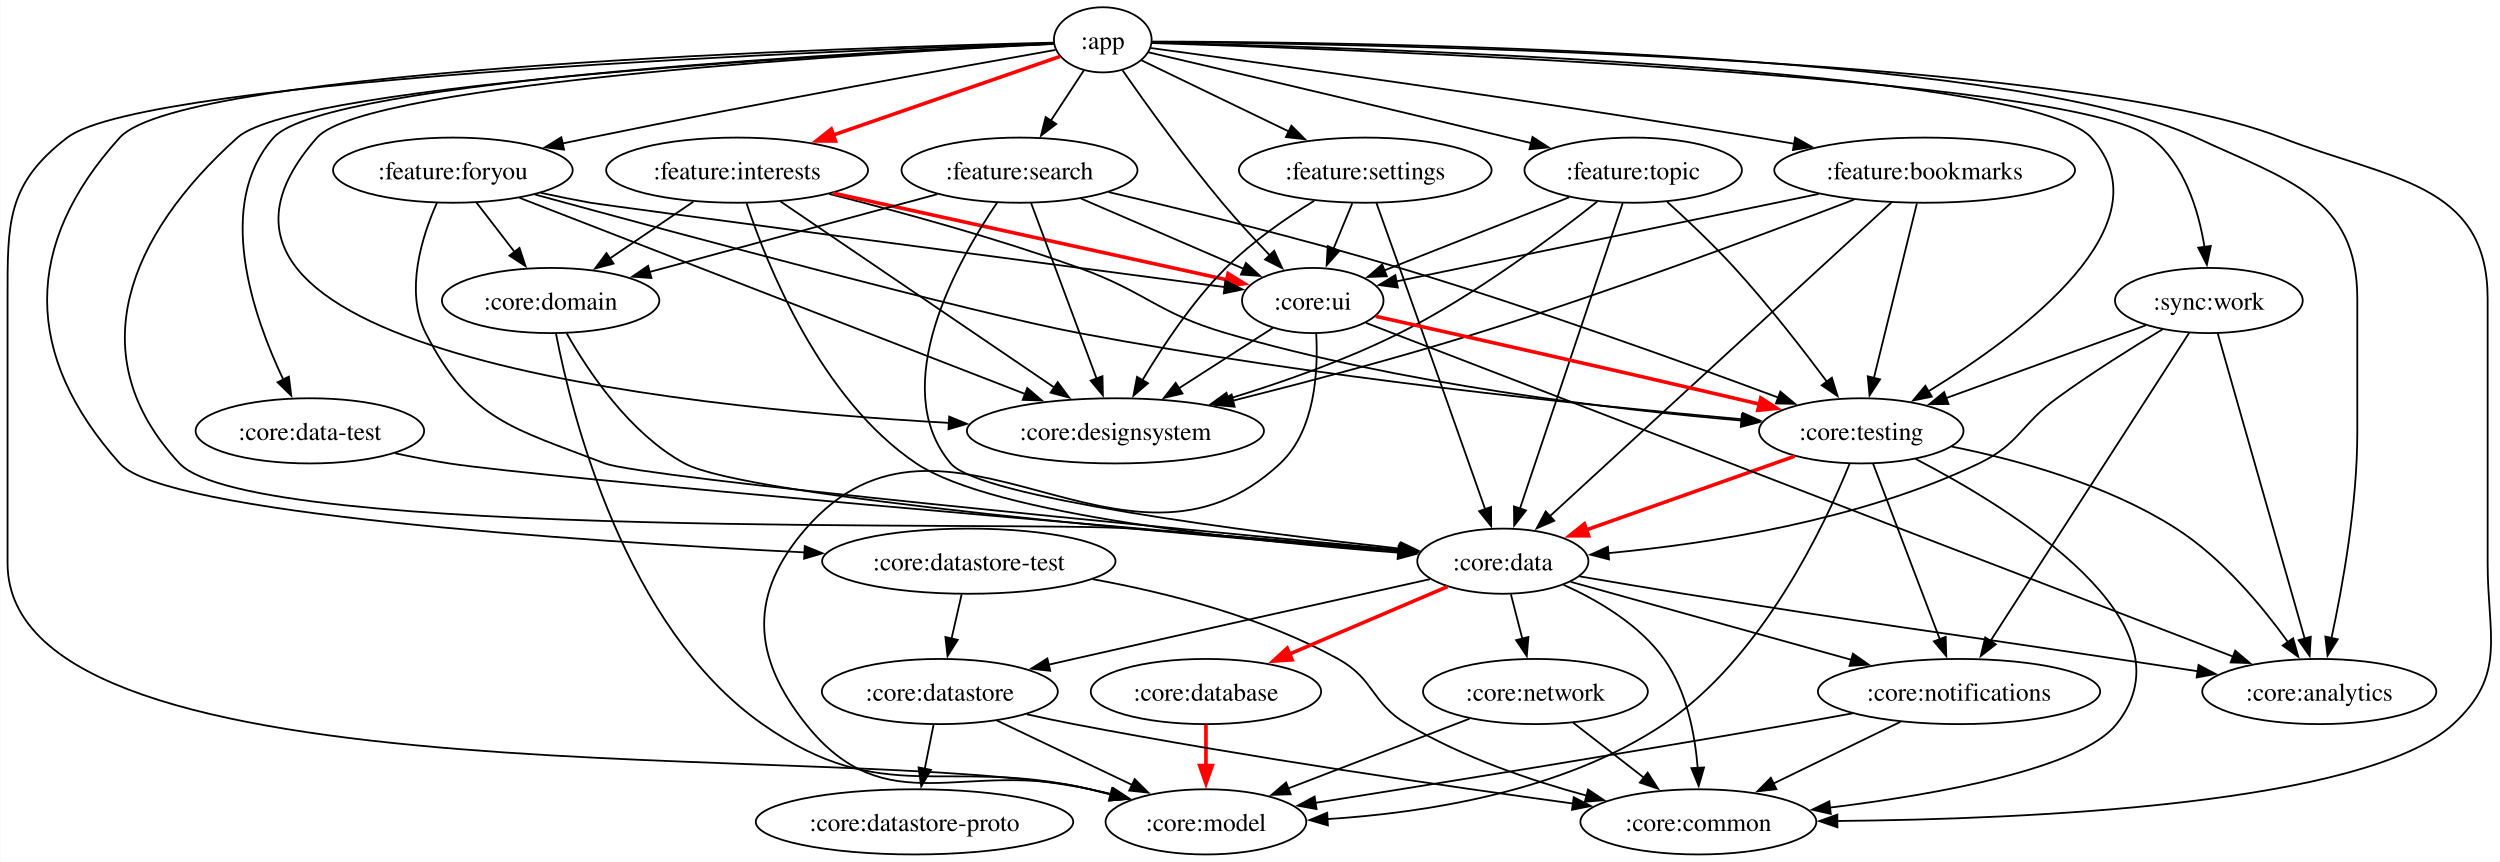
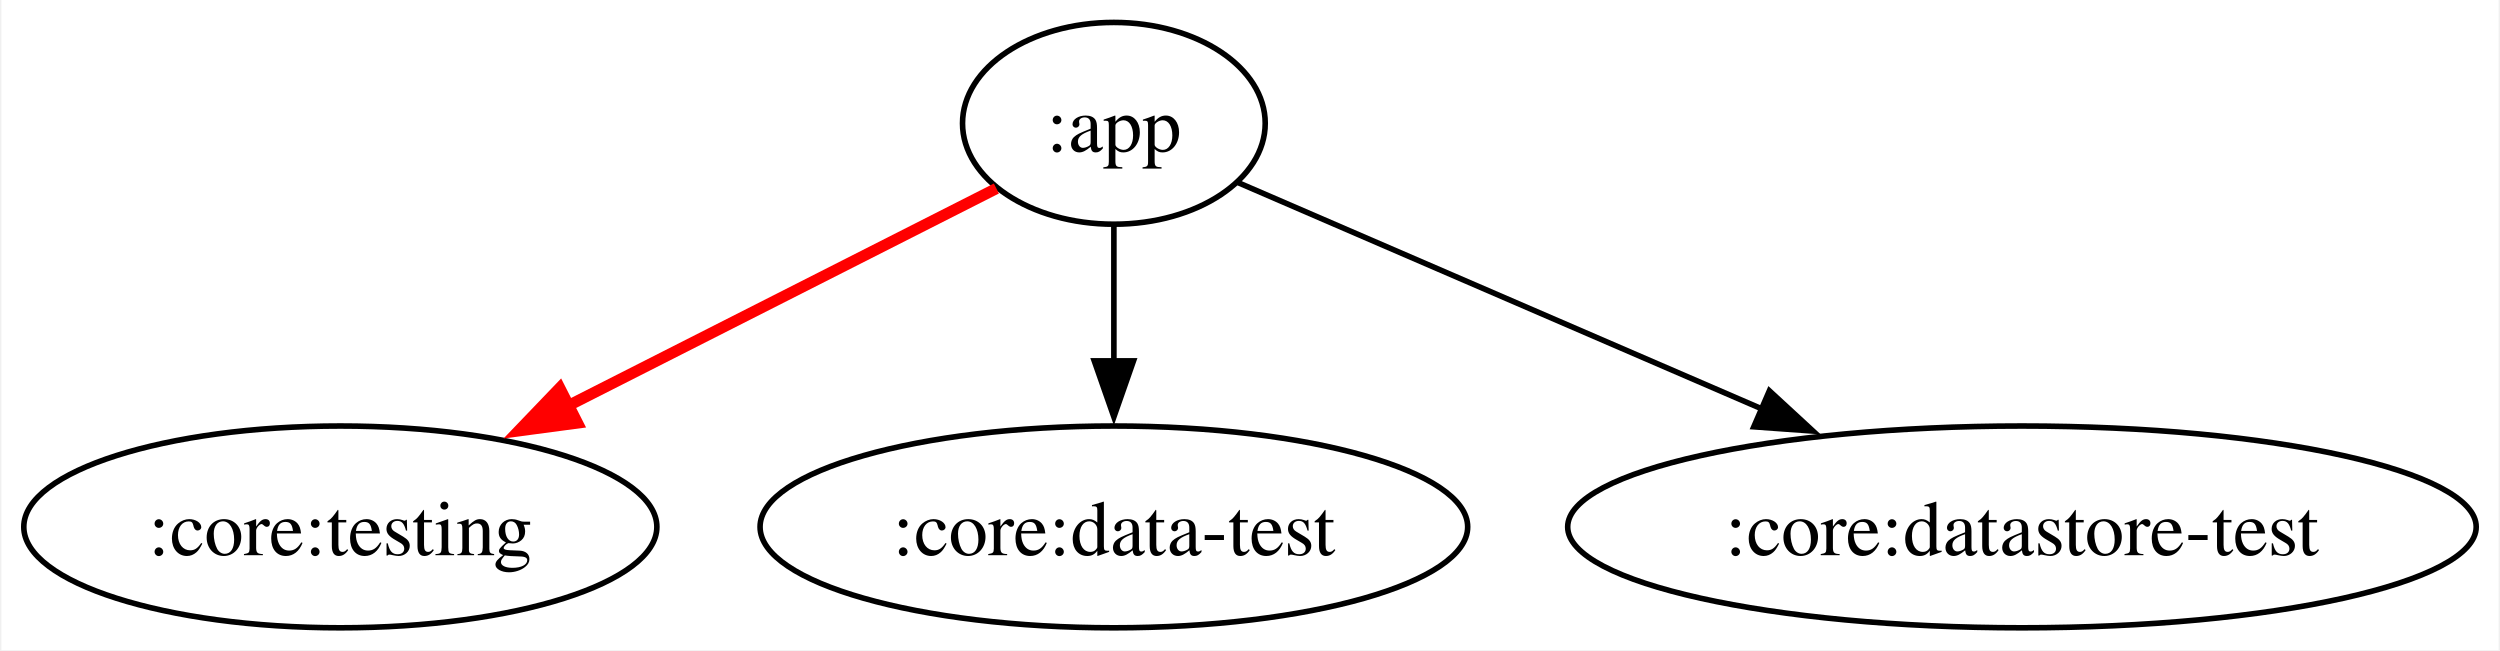
- <svg xmlns="http://www.w3.org/2000/svg" width="1381pt" height="476pt" viewBox="0 0 1380.72 476">
+ <svg xmlns="http://www.w3.org/2000/svg" width="446pt" height="116pt" viewBox="0 0 445.51 116">
  <g class="graph">
-     <path fill="#fff" d="M0 476V0h1380.72v476z" />
-     <g class="node" transform="translate(4 472)">
-       <ellipse cx="605.03" cy="-450" fill="none" stroke="#000" rx="27" ry="18" />
-       <text x="605.03" y="-444.95" font-family="Times,serif" font-size="14" text-anchor="middle">:app</text>
+     <path fill="#fff" d="M0 116V0h445.51v116z" />
+     <g class="node" transform="translate(4 112)">
+       <ellipse cx="194.47" cy="-90" fill="none" stroke="#000" rx="27" ry="18" />
+       <text x="194.47" y="-84.95" font-family="Times,serif" font-size="14" text-anchor="middle">:app</text>
    </g>
-     <g class="node" transform="translate(4 472)">
-       <ellipse cx="1024.03" cy="-234" fill="none" stroke="#000" rx="56.47" ry="18" />
-       <text x="1024.03" y="-228.95" font-family="Times,serif" font-size="14" text-anchor="middle">:core:testing</text>
+     <g class="node" transform="translate(4 112)">
+       <ellipse cx="56.47" cy="-18" fill="none" stroke="#000" rx="56.47" ry="18" />
+       <text x="56.47" y="-12.95" font-family="Times,serif" font-size="14" text-anchor="middle">:core:testing</text>
+     </g>
+     <g stroke="red" stroke-width="2" class="edge">
+       <path fill="none" d="M177.51 33.63C156.9 44.09 124.94 60.3 99.62 73.14" />
+       <path fill="red" d="m102.78 75.46-10.5 1.4 7.33-7.64z" />
+     </g>
+     <g class="node" transform="translate(4 112)">
+       <ellipse cx="194.47" cy="-18" fill="none" stroke="#000" rx="63.12" ry="18" />
+       <text x="194.47" y="-12.95" font-family="Times,serif" font-size="14" text-anchor="middle">:core:data-test</text>
    </g>
    <g stroke="#000" class="edge">
-       <path fill="none" d="M636.3 23.55c105.59 2.4 483.53 13.66 518.73 52.45 43.4 47.82-38.48 108.71-89.88 140.14" />
-       <path d="m1067 219.11-10.38 2.13 6.79-8.14z" />
+       <path fill="none" d="M198.47 40.3v24.16" />
+       <path d="m201.97 64.38-3.5 10-3.5-10z" />
    </g>
-     <g class="node" transform="translate(4 472)">
-       <ellipse cx="167.03" cy="-234" fill="none" stroke="#000" rx="63.12" ry="18" />
-       <text x="167.03" y="-228.95" font-family="Times,serif" font-size="14" text-anchor="middle">:core:data-test</text>
+     <g class="node" transform="translate(4 112)">
+       <ellipse cx="356.47" cy="-18" fill="none" stroke="#000" rx="81.04" ry="18" />
+       <text x="356.47" y="-12.95" font-family="Times,serif" font-size="14" text-anchor="middle">:core:datastore-test</text>
    </g>
    <g stroke="#000" class="edge">
-       <path fill="none" d="M581.74 24.09C487.49 28.11 179.85 43.65 151.03 76c-32.77 36.78-11.43 98.46 5.39 133.84" />
-       <path d="m159.43 208.05 1.32 10.52-7.58-7.4z" />
-     </g>
-     <g class="node" transform="translate(4 472)">
-       <ellipse cx="531.03" cy="-162" fill="none" stroke="#000" rx="81.04" ry="18" />
-       <text x="531.03" y="-156.95" font-family="Times,serif" font-size="14" text-anchor="middle">:core:datastore-test</text>
-     </g>
-     <g stroke="#000" class="edge">
-       <path fill="none" d="M581.91 23.56C476.89 26.01 101.03 37.42 66.03 76c-53.75 59.25-53.3 120.34 0 180 24.71 27.66 249.01 42.7 378.26 49.14" />
-       <path d="m444.4 301.64 9.81 3.99-10.16 3z" />
-     </g>
-     <g class="node" transform="translate(4 472)">
-       <ellipse cx="403.03" cy="-378" fill="none" stroke="#000" rx="72.34" ry="18" />
-       <text x="403.03" y="-372.95" font-family="Times,serif" font-size="14" text-anchor="middle">:feature:interests</text>
-     </g>
-     <g stroke="red" stroke-width="2" class="edge">
-       <path fill="none" d="M585.46 31.17 458.73 75.08" />
-       <path fill="red" d="m461.35 77.88-10.59-.03 8.3-6.58z" />
-     </g>
-     <g class="node" transform="translate(4 472)">
-       <ellipse cx="246.03" cy="-378" fill="none" stroke="#000" rx="66.19" ry="18" />
-       <text x="246.03" y="-372.95" font-family="Times,serif" font-size="14" text-anchor="middle">:feature:foryou</text>
-     </g>
-     <g stroke="#000" class="edge">
-       <path fill="none" d="M582.83 27.59C532.81 36.43 420.29 56.64 326.03 76c-5.11 1.05-10.41 2.17-15.72 3.31" />
-       <path d="m311.44 82.65-10.52-1.29 9.03-5.55z" />
-     </g>
-     <g class="node" transform="translate(4 472)">
-       <ellipse cx="1059.03" cy="-378" fill="none" stroke="#000" rx="83.08" ry="18" />
-       <text x="1059.03" y="-372.95" font-family="Times,serif" font-size="14" text-anchor="middle">:feature:bookmarks</text>
-     </g>
-     <g stroke="#000" class="edge">
-       <path fill="none" d="M635.43 26.52C695.25 34.57 845.7 55.25 971.03 76c6.47 1.07 13.18 2.23 19.91 3.41" />
-       <path d="m991.5 75.96 9.23 5.2-10.46 1.69z" />
-     </g>
-     <g class="node" transform="translate(4 472)">
-       <ellipse cx="898.03" cy="-378" fill="none" stroke="#000" rx="60.05" ry="18" />
-       <text x="898.03" y="-372.95" font-family="Times,serif" font-size="14" text-anchor="middle">:feature:topic</text>
-     </g>
-     <g stroke="#000" class="edge">
-       <path fill="none" d="M634.24 28.89C675.73 38.59 760.97 58.6 833.03 76c4.2 1.01 8.54 2.07 12.9 3.13" />
-       <path d="m846.41 75.65 8.88 5.77-10.54 1.03z" />
-     </g>
-     <g class="node" transform="translate(4 472)">
-       <ellipse cx="559.03" cy="-378" fill="none" stroke="#000" rx="65.17" ry="18" />
-       <text x="559.03" y="-372.95" font-family="Times,serif" font-size="14" text-anchor="middle">:feature:search</text>
-     </g>
-     <g stroke="#000" class="edge">
-       <path fill="none" d="M598.59 38.88c-5.43 8.27-12.21 18.58-18.38 27.98" />
-       <path d="m583.32 68.5-8.42 6.44 2.57-10.28z" />
-     </g>
-     <g class="node" transform="translate(4 472)">
-       <ellipse cx="750.03" cy="-378" fill="none" stroke="#000" rx="69.78" ry="18" />
-       <text x="750.03" y="-372.95" font-family="Times,serif" font-size="14" text-anchor="middle">:feature:settings</text>
-     </g>
-     <g stroke="#000" class="edge">
-       <path fill="none" d="M630.43 33.33c21.35 10.31 54.73 26.42 81.42 39.31" />
-       <path d="m713.24 69.42 7.48 7.5-10.53-1.2z" />
-     </g>
-     <g class="node" transform="translate(4 472)">
-       <ellipse cx="934.03" cy="-18" fill="none" stroke="#000" rx="65.17" ry="18" />
-       <text x="934.03" y="-12.95" font-family="Times,serif" font-size="14" text-anchor="middle">:core:common</text>
-     </g>
-     <g stroke="#000" class="edge">
-       <path fill="none" d="M636.4 23.15c108.36.93 507.17 7.4 623.63 52.85 59.88 23.37 114 24.72 114 89v146c0 40.45 10.77 61.62-19 89-48.21 44.32-233.75 52.55-340.39 53.51" />
-       <path d="m1014.84 457-10.02-3.43 9.98-3.57z" />
-     </g>
-     <g class="node" transform="translate(4 472)">
-       <ellipse cx="721.03" cy="-306" fill="none" stroke="#000" rx="39.07" ry="18" />
-       <text x="721.03" y="-300.95" font-family="Times,serif" font-size="14" text-anchor="middle">:core:ui</text>
-     </g>
-     <g stroke="#000" class="edge">
-       <path fill="none" d="M619.94 38.86C632.6 57 654.4 87.37 675.03 112c8.25 9.85 17.82 20.22 26.37 29.16" />
-       <path d="m703.71 138.51 4.44 9.62-9.47-4.75z" />
-     </g>
-     <g class="node" transform="translate(4 472)">
-       <ellipse cx="612.03" cy="-234" fill="none" stroke="#000" rx="82.06" ry="18" />
-       <text x="612.03" y="-228.95" font-family="Times,serif" font-size="14" text-anchor="middle">:core:designsystem</text>
-     </g>
-     <g stroke="#000" class="edge">
-       <path fill="none" d="M581.92 24.26C491.15 28.75 202.14 45.38 175.03 76 72.01 192.36 367.1 224.7 524.41 233.63" />
-       <path d="m524.19 230.11 9.79 4.04-10.17 2.95z" />
-     </g>
-     <g class="node" transform="translate(4 472)">
-       <ellipse cx="826.03" cy="-162" fill="none" stroke="#000" rx="47.26" ry="18" />
-       <text x="826.03" y="-156.95" font-family="Times,serif" font-size="14" text-anchor="middle">:core:data</text>
-     </g>
-     <g stroke="#000" class="edge">
-       <path fill="none" d="M581.81 24.19C485.49 28.66 164.78 45.72 131.03 76c-60.48 54.26-87.46 120.62-32 180 39.98 42.81 467.59 31.58 526 36 50.02 3.79 106.87 8.53 147.99 12.05" />
-       <path d="m773.28 300.56 9.66 4.34-10.26 2.63z" />
-     </g>
-     <g class="node" transform="translate(4 472)">
-       <ellipse cx="662.03" cy="-18" fill="none" stroke="#000" rx="55.45" ry="18" />
-       <text x="662.03" y="-12.95" font-family="Times,serif" font-size="14" text-anchor="middle">:core:model</text>
-     </g>
-     <g stroke="#000" class="edge">
-       <path fill="none" d="M581.97 23.83C474.38 27.37 80.71 42.51 37.03 76c-33.48 25.67-33 46.81-33 89v146c0 135.76 465.23 96.67 598 125 4 .85 8.13 1.8 12.27 2.79" />
-       <path d="m614.88 435.33 8.86 5.82-10.55.97z" />
-     </g>
-     <g class="node" transform="translate(4 472)">
-       <ellipse cx="1277.03" cy="-90" fill="none" stroke="#000" rx="64.66" ry="18" />
-       <text x="1277.03" y="-84.95" font-family="Times,serif" font-size="14" text-anchor="middle">:core:analytics</text>
-     </g>
-     <g stroke="#000" class="edge">
-       <path fill="none" d="M636.33 22.95c103.64.17 472.12 4.27 576.7 53.05 50.7 23.65 89 33.06 89 89v74c0 39.69-8.13 84.95-14.27 113.49" />
-       <path d="m1291.2 353.16-5.59 9-1.24-10.53z" />
-     </g>
-     <g class="node" transform="translate(4 472)">
-       <ellipse cx="1216.03" cy="-306" fill="none" stroke="#000" rx="51.86" ry="18" />
-       <text x="1216.03" y="-300.95" font-family="Times,serif" font-size="14" text-anchor="middle">:sync:work</text>
-     </g>
-     <g stroke="#000" class="edge">
-       <path fill="none" d="M636.07 23.79c108.4 3.38 507.85 18.08 551.96 52.21 18.48 14.29 26.3 40.19 29.6 60.38" />
-       <path d="m1221.1 135.89-2.16 10.37-4.78-9.46z" />
-     </g>
-     <g stroke="#000" class="edge">
-       <path fill="none" d="M1057.98 253.48c53.43 27.73 155.61 90.58 111.05 146.52-19.6 24.6-98.19 38.72-158.31 46.11" />
-       <path d="m1011.19 449.58-10.34-2.31 9.52-4.65z" />
-     </g>
-     <g stroke="red" stroke-width="2" class="edge">
-       <path fill="none" d="m991.25 252-116.82 41.3" />
-       <path fill="red" d="m877.42 295.96-10.6.03 8.26-6.63z" />
-     </g>
-     <g stroke="#000" class="edge">
-       <path fill="none" d="M1021.51 256.33C1007.96 289.87 973.4 363.51 919.03 400c-55.4 37.18-131.79 49.05-186.09 52.47" />
-       <path d="M733.38 455.95 723.21 453l9.8-4.04z" />
-     </g>
-     <g stroke="#000" class="edge">
-       <path fill="none" d="M1077.97 246.69c36.56 7.35 86.18 21.02 124.06 45.31 25.29 16.22 47.34 42.73 61.67 62.61" />
-       <path d="m1266.56 352.59 2.86 10.2-8.6-6.19z" />
-     </g>
-     <g class="node" transform="translate(4 472)">
-       <ellipse cx="1078.03" cy="-90" fill="none" stroke="#000" rx="77.97" ry="18" />
-       <text x="1078.03" y="-84.95" font-family="Times,serif" font-size="14" text-anchor="middle">:core:notifications</text>
-     </g>
-     <g stroke="#000" class="edge">
-       <path fill="none" d="M1034.54 256.13c9.17 24.09 25.97 68.27 36.93 97.1" />
-       <path d="m1074.67 351.8.29 10.6-6.83-8.11z" />
-     </g>
-     <g stroke="#000" class="edge">
-       <path fill="none" d="M218.09 250.38c9.85 2.1 20.2 4.11 29.94 5.62 50.96 7.91 388.1 36.69 524.69 48.2" />
-       <path d="m772.96 300.7 9.67 4.33-10.26 2.65z" />
-     </g>
-     <g stroke="#000" class="edge">
-       <path fill="none" d="M603.46 319.94c41.21 7.48 93.65 20.81 135.57 44.06 20.35 11.28 18.02 24.07 38 36 30.63 18.28 68.34 31.13 99.57 39.6" />
-       <path d="m877.1 436.11 8.79 5.92-10.56.85z" />
-     </g>
-     <g class="node" transform="translate(4 472)">
-       <ellipse cx="515.03" cy="-90" fill="none" stroke="#000" rx="65.17" ry="18" />
-       <text x="515.03" y="-84.95" font-family="Times,serif" font-size="14" text-anchor="middle">:core:datastore</text>
-     </g>
-     <g stroke="#000" class="edge">
-       <path fill="none" d="M531.07 328.3c-1.68 7.38-3.69 16.18-5.58 24.45" />
-       <path d="m528.92 353.45-5.64 8.97-1.19-10.53z" />
-     </g>
-     <g stroke="#000" class="edge">
-       <path fill="none" d="M457.79 107.11c38.42 9.67 92.23 24.31 138.24 40.89 37.06 13.35 43.18 24.96 81 36 97.01 28.32 213.75 42.11 285.15 48.36" />
-       <path d="m962.06 228.83 9.67 4.34-10.26 2.64z" />
-     </g>
-     <g stroke="red" stroke-width="2" class="edge">
-       <path fill="none" d="M459.9 106.64c61.26 13.48 161.21 35.48 219.3 48.27" />
-       <path fill="red" d="m678.27 151.12 9.01 5.57-10.52 1.27z" />
-     </g>
-     <g stroke="#000" class="edge">
-       <path fill="none" d="m431 111.29 151.35 102.83" />
-       <path d="m584.13 211.1 6.31 8.51-10.24-2.72z" />
-     </g>
-     <g stroke="#000" class="edge">
-       <path fill="none" d="M412.25 112.26c11.17 33.72 40.78 108.19 93.78 143.74 42.61 28.58 185.53 43.17 266.6 49.32" />
-       <path d="m772.41 301.79 9.72 4.23-10.23 2.75z" />
-     </g>
-     <g class="node" transform="translate(4 472)">
-       <ellipse cx="300.03" cy="-306" fill="none" stroke="#000" rx="60.05" ry="18" />
-       <text x="300.03" y="-300.95" font-family="Times,serif" font-size="14" text-anchor="middle">:core:domain</text>
-     </g>
-     <g stroke="#000" class="edge">
-       <path fill="none" d="M382.88 111.41c-13.75 9.35-31.18 21.19-46.14 31.36" />
-       <path d="m338.81 145.6-10.24 2.72 6.3-8.51z" />
-     </g>
-     <g stroke="#000" class="edge">
-       <path fill="none" d="M295.3 107.43c79.86 21.78 242.76 65.61 300.73 76.57 128.83 24.37 281.5 40.05 366.49 47.63" />
-       <path d="m962.64 228.13 9.66 4.36-10.27 2.61z" />
-     </g>
-     <g stroke="#000" class="edge">
-       <path fill="none" d="M298.55 106.52c9.11 1.97 18.56 3.89 27.48 5.48 8.58 1.53 246.15 32.87 350.56 46.62" />
-       <path d="m676.79 155.12 9.46 4.77-10.37 2.17z" />
-     </g>
-     <g stroke="#000" class="edge">
-       <path fill="none" d="M286.8 109.27c66.09 25.64 204.98 79.53 279.5 108.43" />
-       <path d="m567.34 214.35 8.05 6.88-10.58-.35z" />
-     </g>
-     <g stroke="#000" class="edge">
-       <path fill="none" d="M241.24 112.01c-8.32 18.64-17.94 48.95-6.21 71.99 24.69 48.48 48.23 52.45 99 72 20.25 7.8 313.01 35.89 439.01 47.71" />
-       <path d="m773.2 300.21 9.63 4.41-10.28 2.55z" />
-     </g>
-     <g stroke="#000" class="edge">
-       <path fill="none" d="M263.1 111.95c6.3 8.16 14 18.14 21.01 27.23" />
-       <path d="m286.82 136.96 3.33 10.05-8.88-5.78z" />
-     </g>
-     <g stroke="#000" class="edge">
-       <path fill="none" d="M1058.74 112.41c-5.94 24.09-16.72 67.84-23.8 96.56" />
-       <path d="m1038.4 209.55-5.79 8.87-1.01-10.55z" />
-     </g>
-     <g stroke="#000" class="edge">
-       <path fill="none" d="M1004.54 107.11c-66.21 13.72-172.72 35.77-233.35 48.33" />
-       <path d="m772.05 158.84-10.5-1.4 9.08-5.46z" />
-     </g>
-     <g stroke="#000" class="edge">
-       <path fill="none" d="M1024.03 110.24c-48.38 18.63-133.59 50.54-208 73.76-44.73 13.96-95.79 27.45-135.13 37.33" />
-       <path d="m681.89 224.69-10.55-.98 8.85-5.81z" />
-     </g>
-     <g stroke="#000" class="edge">
-       <path fill="none" d="M1044.75 111.79c-41.21 37.85-141.43 129.89-188.93 173.52" />
-       <path d="m858.44 287.66-9.73 4.19 4.99-9.34z" />
-     </g>
-     <g stroke="#000" class="edge">
-       <path fill="none" d="M920.85 111.54c11.19 10.14 25.45 23.61 37.18 36.46 18.51 20.28 37.65 44.92 51.23 63.13" />
-       <path d="m1011.8 208.67 3.13 10.12-8.76-5.96z" />
-     </g>
-     <g stroke="#000" class="edge">
-       <path fill="none" d="M866.64 109c-29.6 11.7-71.78 28.38-102.4 40.49" />
-       <path d="m765.92 152.59-10.58.42 8.01-6.93z" />
-     </g>
-     <g stroke="#000" class="edge">
-       <path fill="none" d="M882.14 111.36c-24.44 19.46-67.76 51.91-109.11 72.64-29.99 15.03-65.23 27.37-94.72 36.34" />
-       <path d="m679.35 223.69-10.58-.5 8.58-6.21z" />
-     </g>
-     <g stroke="#000" class="edge">
-       <path fill="none" d="M896.26 112.15c-12.4 36.86-41.7 123.93-56.82 168.89" />
-       <path d="m842.82 281.97-6.51 8.36-.13-10.59z" />
-     </g>
-     <g stroke="#000" class="edge">
-       <path fill="none" d="M612.16 106.1c42.78 9.97 106.31 25.53 160.87 41.9 74.06 22.22 158.51 52.74 209.24 71.65" />
-       <path d="m983.32 216.31 8.14 6.78-10.59-.23z" />
-     </g>
-     <g stroke="#000" class="edge">
-       <path fill="none" d="M596.99 109.67c26.29 11.37 62.7 27.1 89.98 38.88" />
-       <path d="m688.12 145.24 7.79 7.18-10.56-.75z" />
-     </g>
-     <g stroke="#000" class="edge">
-       <path fill="none" d="M569.42 112.13c9 24.09 25.48 68.27 36.24 97.1" />
-       <path d="m608.87 207.8.22 10.59-6.78-8.14z" />
-     </g>
-     <g stroke="#000" class="edge">
-       <path fill="none" d="M550.78 111.75c-21.71 31.86-61.43 101.83-25.75 144.25 15.82 18.81 164.72 37.79 248.46 47.1" />
-       <path d="m773.79 299.62 9.56 4.57-10.32 2.38z" />
-     </g>
-     <g stroke="#000" class="edge">
-       <path fill="none" d="M517.62 107.27c-44.32 11.98-111.8 30.22-159.02 42.98" />
-       <path d="m359.69 153.58-10.57-.77 8.74-5.98z" />
-     </g>
-     <g stroke="#000" class="edge">
-       <path fill="none" d="M746.86 112.3c-3.12 7.55-6.87 16.58-10.36 25.02" />
-       <path d="m739.76 138.6-7.06 7.9.59-10.58z" />
-     </g>
-     <g stroke="#000" class="edge">
-       <path fill="none" d="M725.8 110.92c-15.45 9.54-34.33 22.61-48.77 37.08-18.53 18.57-35.05 43.46-46.2 62.2" />
-       <path d="m634.01 211.69-8.05 6.9 1.99-10.41z" />
-     </g>
-     <g stroke="#000" class="edge">
-       <path fill="none" d="M760.21 112.18c3.72 10.37 8.56 23.85 12.82 35.82 16.66 46.77 35.91 101.23 47.24 133.32" />
-       <path d="m823.53 280.05.03 10.59-6.63-8.26z" />
-     </g>
-     <g stroke="red" stroke-width="2" class="edge">
-       <path fill="none" d="M759.8 174.74c45.58 10.19 127.96 28.74 198.23 45.26 4.93 1.16 10.04 2.38 15.17 3.6" />
-       <path fill="red" d="m972.52 219.84 8.9 5.74-10.54 1.06z" />
-     </g>
-     <g stroke="#000" class="edge">
-       <path fill="none" d="M702.97 181.17c-14.87 9.55-34.81 22.35-51.84 33.29" />
-       <path d="m653.07 217.37-10.3 2.46 6.52-8.35z" />
-     </g>
-     <g stroke="#000" class="edge">
-       <path fill="none" d="M726.92 184.17c1.17 20.26-.35 53.49-19.89 71.83-85.69 80.45-184.75-52.59-262 36-31.55 36.18-29.91 70.46 0 108 44.61 55.99 87.51 18.81 157 36 3.74.93 7.6 1.9 11.48 2.89" />
-       <path d="m614.16 435.45 8.8 5.9-10.56.87z" />
-     </g>
-     <g stroke="#000" class="edge">
-       <path fill="none" d="M754.38 178.34c4.89 1.89 9.91 3.83 14.65 5.66 170.83 65.86 373.8 143.89 464.32 178.68" />
-       <path d="m1234.59 359.41 8.08 6.85-10.59-.32z" />
-     </g>
-     <g stroke="#000" class="edge">
-       <path fill="none" d="M863.59 323.07c19.08 8.56 41.82 21.93 55.44 40.93 12.54 17.49 17.11 41.55 18.65 60.25" />
-       <path d="m941.17 423.95-2.95 10.18-4.04-9.8z" />
-     </g>
-     <g stroke="#000" class="edge">
-       <path fill="none" d="M872.33 318.37c17.8 3.06 38.75 6.59 57.7 9.63 106.07 17 132.79 19.94 239 36 14.57 2.2 30.2 4.57 45.02 6.82" />
-       <path d="m1214.34 367.33 9.37 4.96-10.42 1.96z" />
-     </g>
-     <g stroke="#000" class="edge">
-       <path fill="none" d="m867.48 321.4 155.21 43.12" />
-       <path d="m1023.41 361.08 8.69 6.05-10.57.7z" />
-     </g>
-     <g class="node" transform="translate(4 472)">
-       <ellipse cx="662.03" cy="-90" fill="none" stroke="#000" rx="63.63" ry="18" />
-       <text x="662.03" y="-84.95" font-family="Times,serif" font-size="14" text-anchor="middle">:core:database</text>
-     </g>
-     <g stroke="red" stroke-width="2" class="edge">
-       <path fill="none" d="M799.57 324c-24.97 10.66-60.67 25.89-88.87 37.93" />
-       <path fill="red" d="m713.65 364.48-10.57.71 7.82-7.15z" />
-     </g>
-     <g stroke="#000" class="edge">
-       <path fill="none" d="M789.76 319.93c-47.17 10.48-127.65 28.41-196.73 44.07-4.56 1.03-9.27 2.11-14.01 3.19" />
-       <path d="m579.99 370.56-10.53-1.19 8.96-5.64z" />
-     </g>
-     <g class="node" transform="translate(4 472)">
-       <ellipse cx="844.03" cy="-90" fill="none" stroke="#000" rx="62.1" ry="18" />
-       <text x="844.03" y="-84.95" font-family="Times,serif" font-size="14" text-anchor="middle">:core:network</text>
-     </g>
-     <g stroke="#000" class="edge">
-       <path fill="none" d="M834.48 328.3c1.9 7.38 4.16 16.18 6.29 24.45" />
-       <path d="m844.15 351.87-.9 10.56-5.88-8.81z" />
-     </g>
-     <g stroke="#000" class="edge">
-       <path fill="none" d="m1185.26 179.68-110.45 40.27" />
-       <path d="m1076.19 223.17-10.6.14 8.2-6.72z" />
-     </g>
-     <g stroke="#000" class="edge">
-       <path fill="none" d="M1194.45 181.91c-16.95 10.18-39.47 24.27-58.42 38.09-20.14 14.68-20.53 25.2-43 36-65.85 31.64-149.73 44.4-204.83 49.55" />
-       <path d="m888.67 309.02-10.27-2.62 9.66-4.36z" />
-     </g>
-     <g stroke="#000" class="edge">
-       <path fill="none" d="M1224.92 184.15c10.48 36.78 35.22 123.56 48.06 168.61" />
-       <path d="m1276.33 351.74-.63 10.57-6.1-8.66z" />
-     </g>
-     <g stroke="#000" class="edge">
-       <path fill="none" d="M1209.2 183.79c-23.81 36.93-80.91 125.47-109.8 170.27" />
-       <path d="m1102.37 355.91-8.36 6.51 2.48-10.3z" />
-     </g>
-     <g stroke="#000" class="edge">
-       <path fill="none" d="M1049.71 398.71c-20.76 10.09-47.92 23.29-70.25 34.15" />
-       <path d="m981.13 435.94-10.52 1.22 7.46-7.52z" />
-     </g>
-     <g stroke="#000" class="edge">
-       <path fill="none" d="M1023.17 394.06c-11.01 2.02-22.42 4.07-33.14 5.94-91.77 15.98-198.42 33.16-263.55 43.49" />
-       <path d="m727.13 446.93-10.43-1.89 9.33-5.02z" />
-     </g>
-     <g stroke="red" stroke-width="2" class="edge">
-       <path fill="none" d="M666.03 400.3v24.16" />
-       <path fill="red" d="m669.53 422.87-3.5 10-3.5-10z" />
-     </g>
-     <g stroke="#000" class="edge">
-       <path fill="none" d="M567.09 394.58c8.61 1.92 17.52 3.81 25.94 5.42 95.14 18.21 205.98 34.34 275.82 43.89" />
-       <path d="m869.19 440.41 9.43 4.81-10.38 2.12z" />
-     </g>
-     <g stroke="#000" class="edge">
-       <path fill="none" d="M550.57 398.02c21.8 10.38 51 24.29 74.59 35.52" />
-       <path d="m626.66 430.38 7.53 7.46-10.54-1.14z" />
-     </g>
-     <g class="node" transform="translate(4 472)">
-       <ellipse cx="501.03" cy="-18" fill="none" stroke="#000" rx="87.69" ry="18" />
-       <text x="501.03" y="-12.95" font-family="Times,serif" font-size="14" text-anchor="middle">:core:datastore-proto</text>
-     </g>
-     <g stroke="#000" class="edge">
-       <path fill="none" d="M515.57 400.3c-1.48 7.38-3.24 16.18-4.89 24.45" />
-       <path d="m514.14 425.29-5.39 9.12-1.47-10.49z" />
-     </g>
-     <g stroke="#000" class="edge">
-       <path fill="none" d="M868.9 399.24c11.62 9.03 26.28 20.43 39.11 30.41" />
-       <path d="m910.02 426.78 5.74 8.9-10.04-3.38z" />
-     </g>
-     <g stroke="#000" class="edge">
-       <path fill="none" d="M811.64 397c-28.86 11.1-69.35 26.67-100.31 38.58" />
-       <path d="m712.82 438.75-10.59.33 8.08-6.86z" />
-     </g>
-     <g stroke="#000" class="edge">
-       <path fill="none" d="M312.89 184.14c11.8 20.87 34.76 55.38 65.14 71.86 34.04 18.46 280.95 39.72 394.79 48.67" />
-       <path d="m772.86 301.17 9.7 4.26-10.25 2.72z" />
-     </g>
-     <g stroke="#000" class="edge">
-       <path fill="none" d="M307 184.39c8.6 44.39 37.88 162.18 114.03 215.61 67.14 47.11 101.1 17.46 181 36 3.81.88 7.74 1.83 11.69 2.82" />
-       <path d="m614.52 435.41 8.83 5.86-10.56.92z" />
+       <path fill="none" d="M220.66 32.59c23.95 10.35 62.79 27.13 93.46 40.38" />
+       <path d="m315.41 69.72 7.79 7.18-10.57-.76z" />
    </g>
  </g>
</svg>
